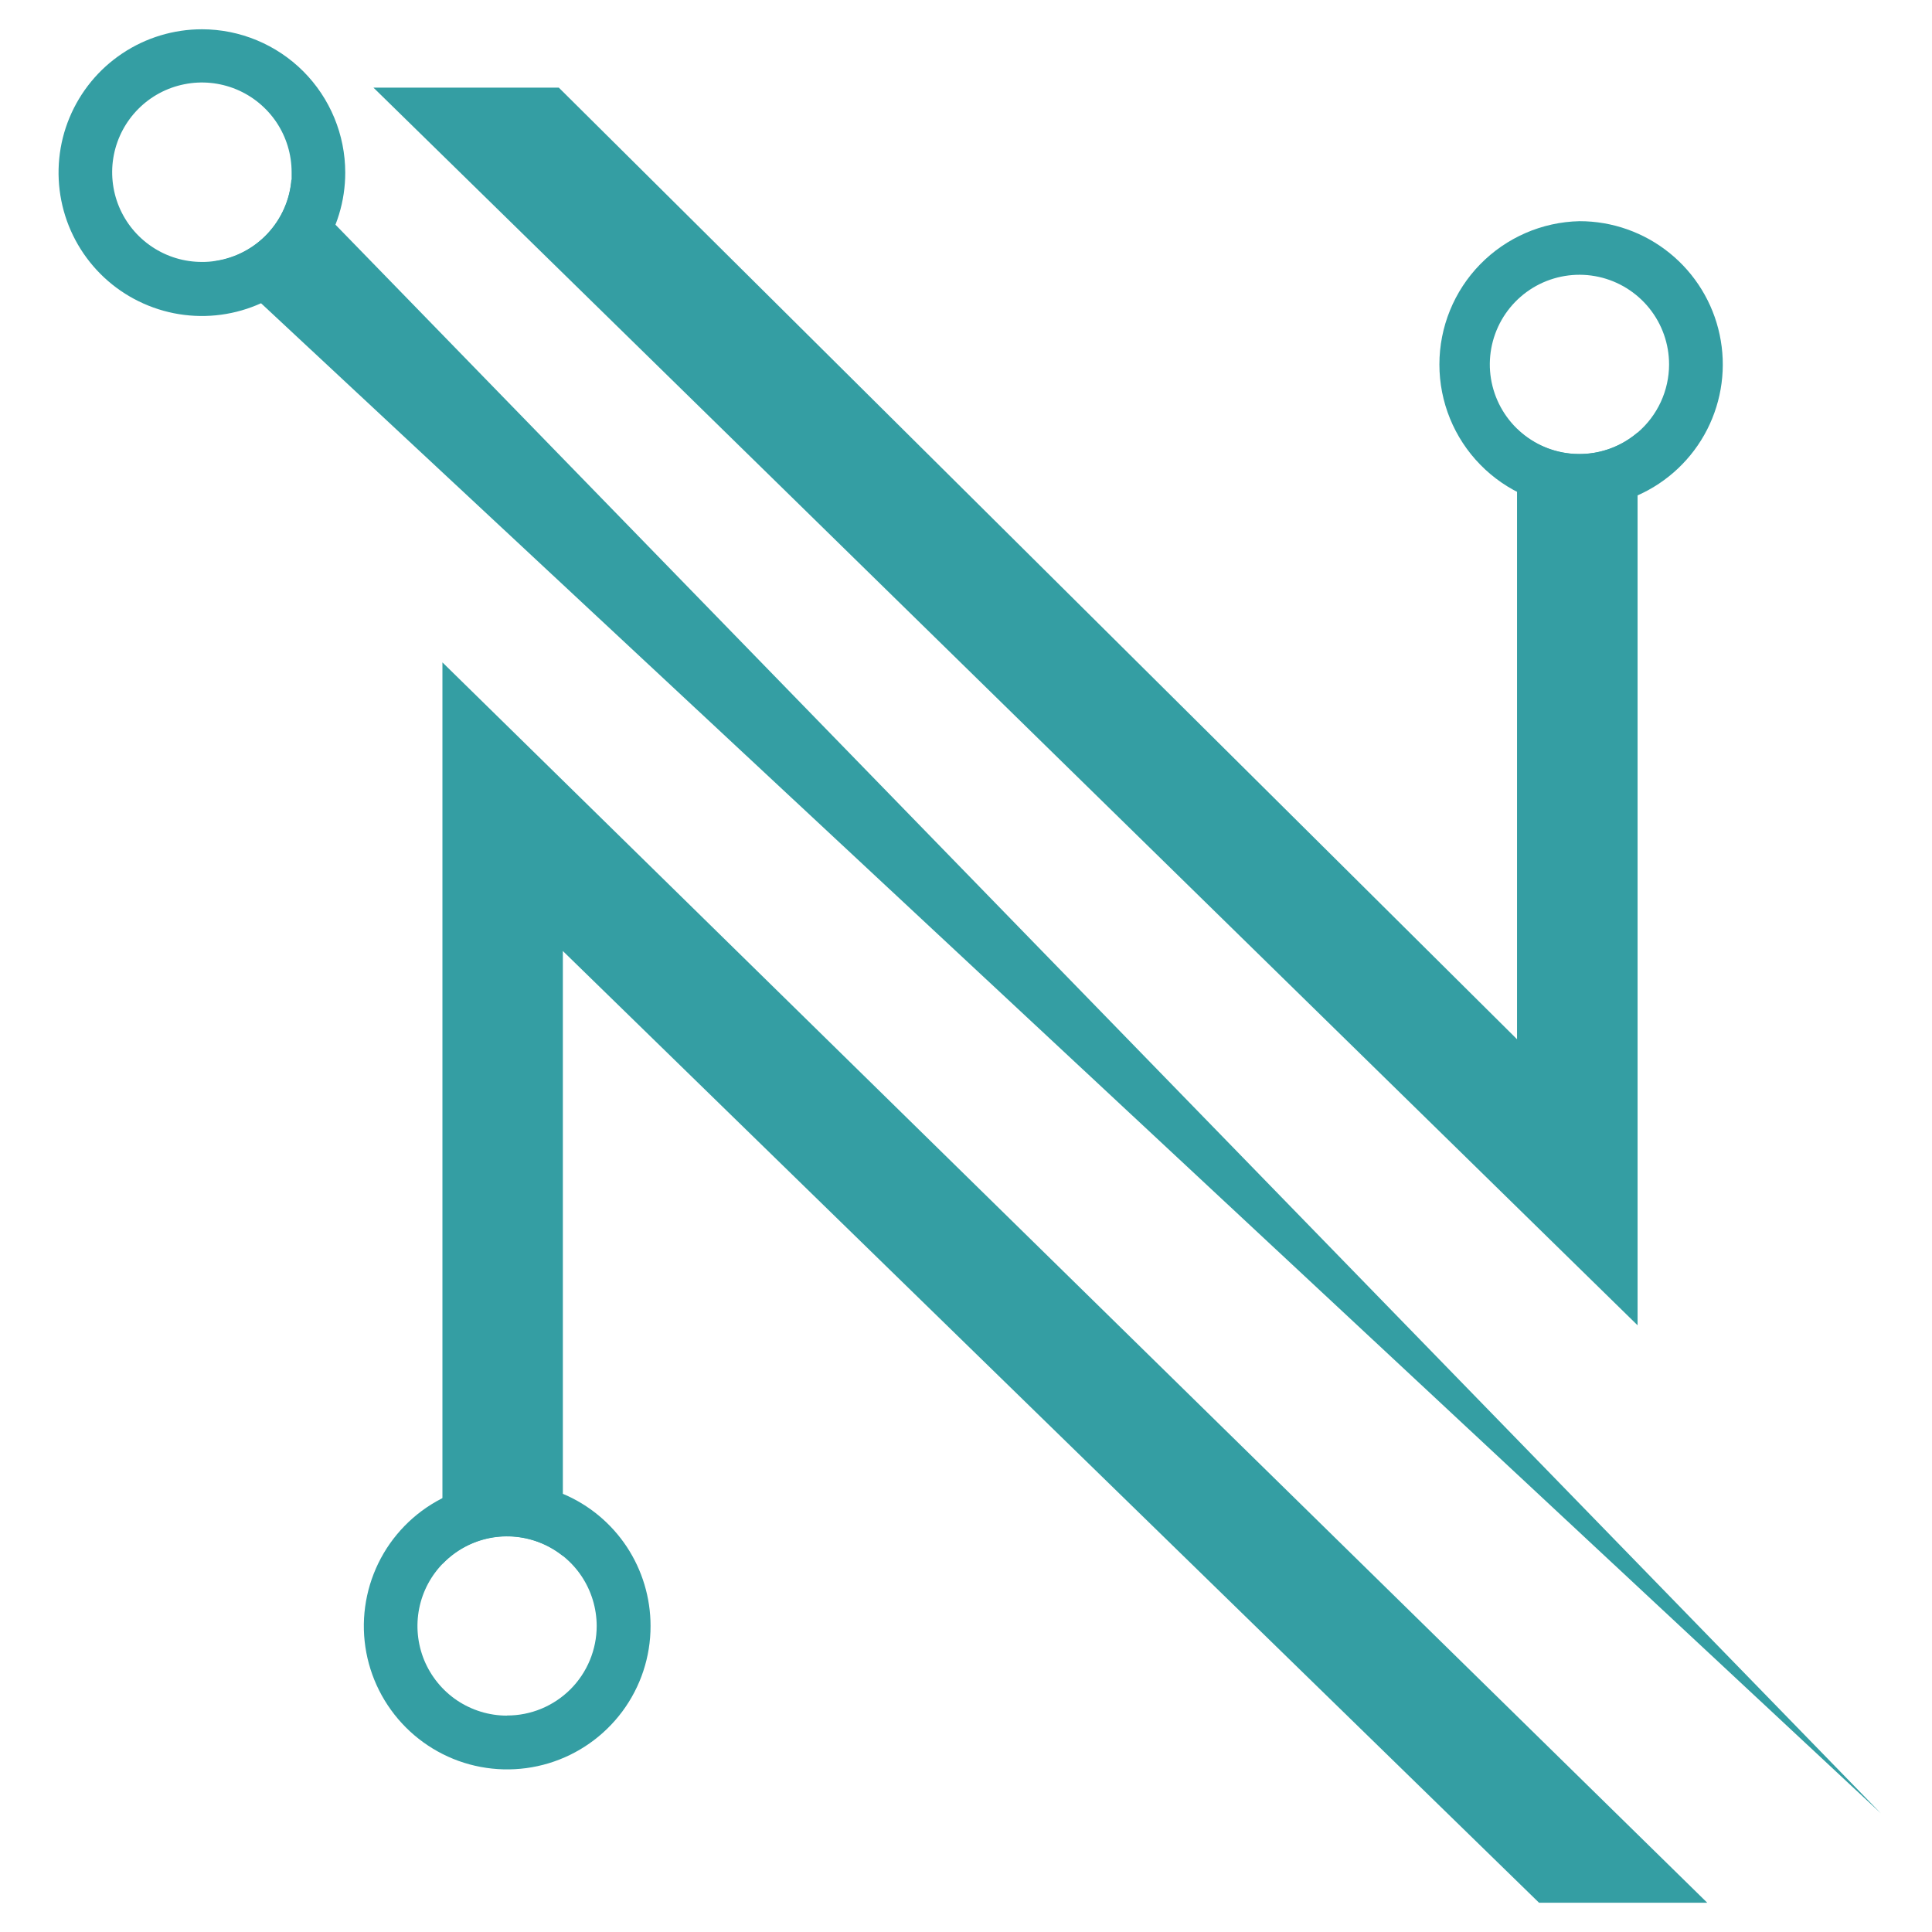
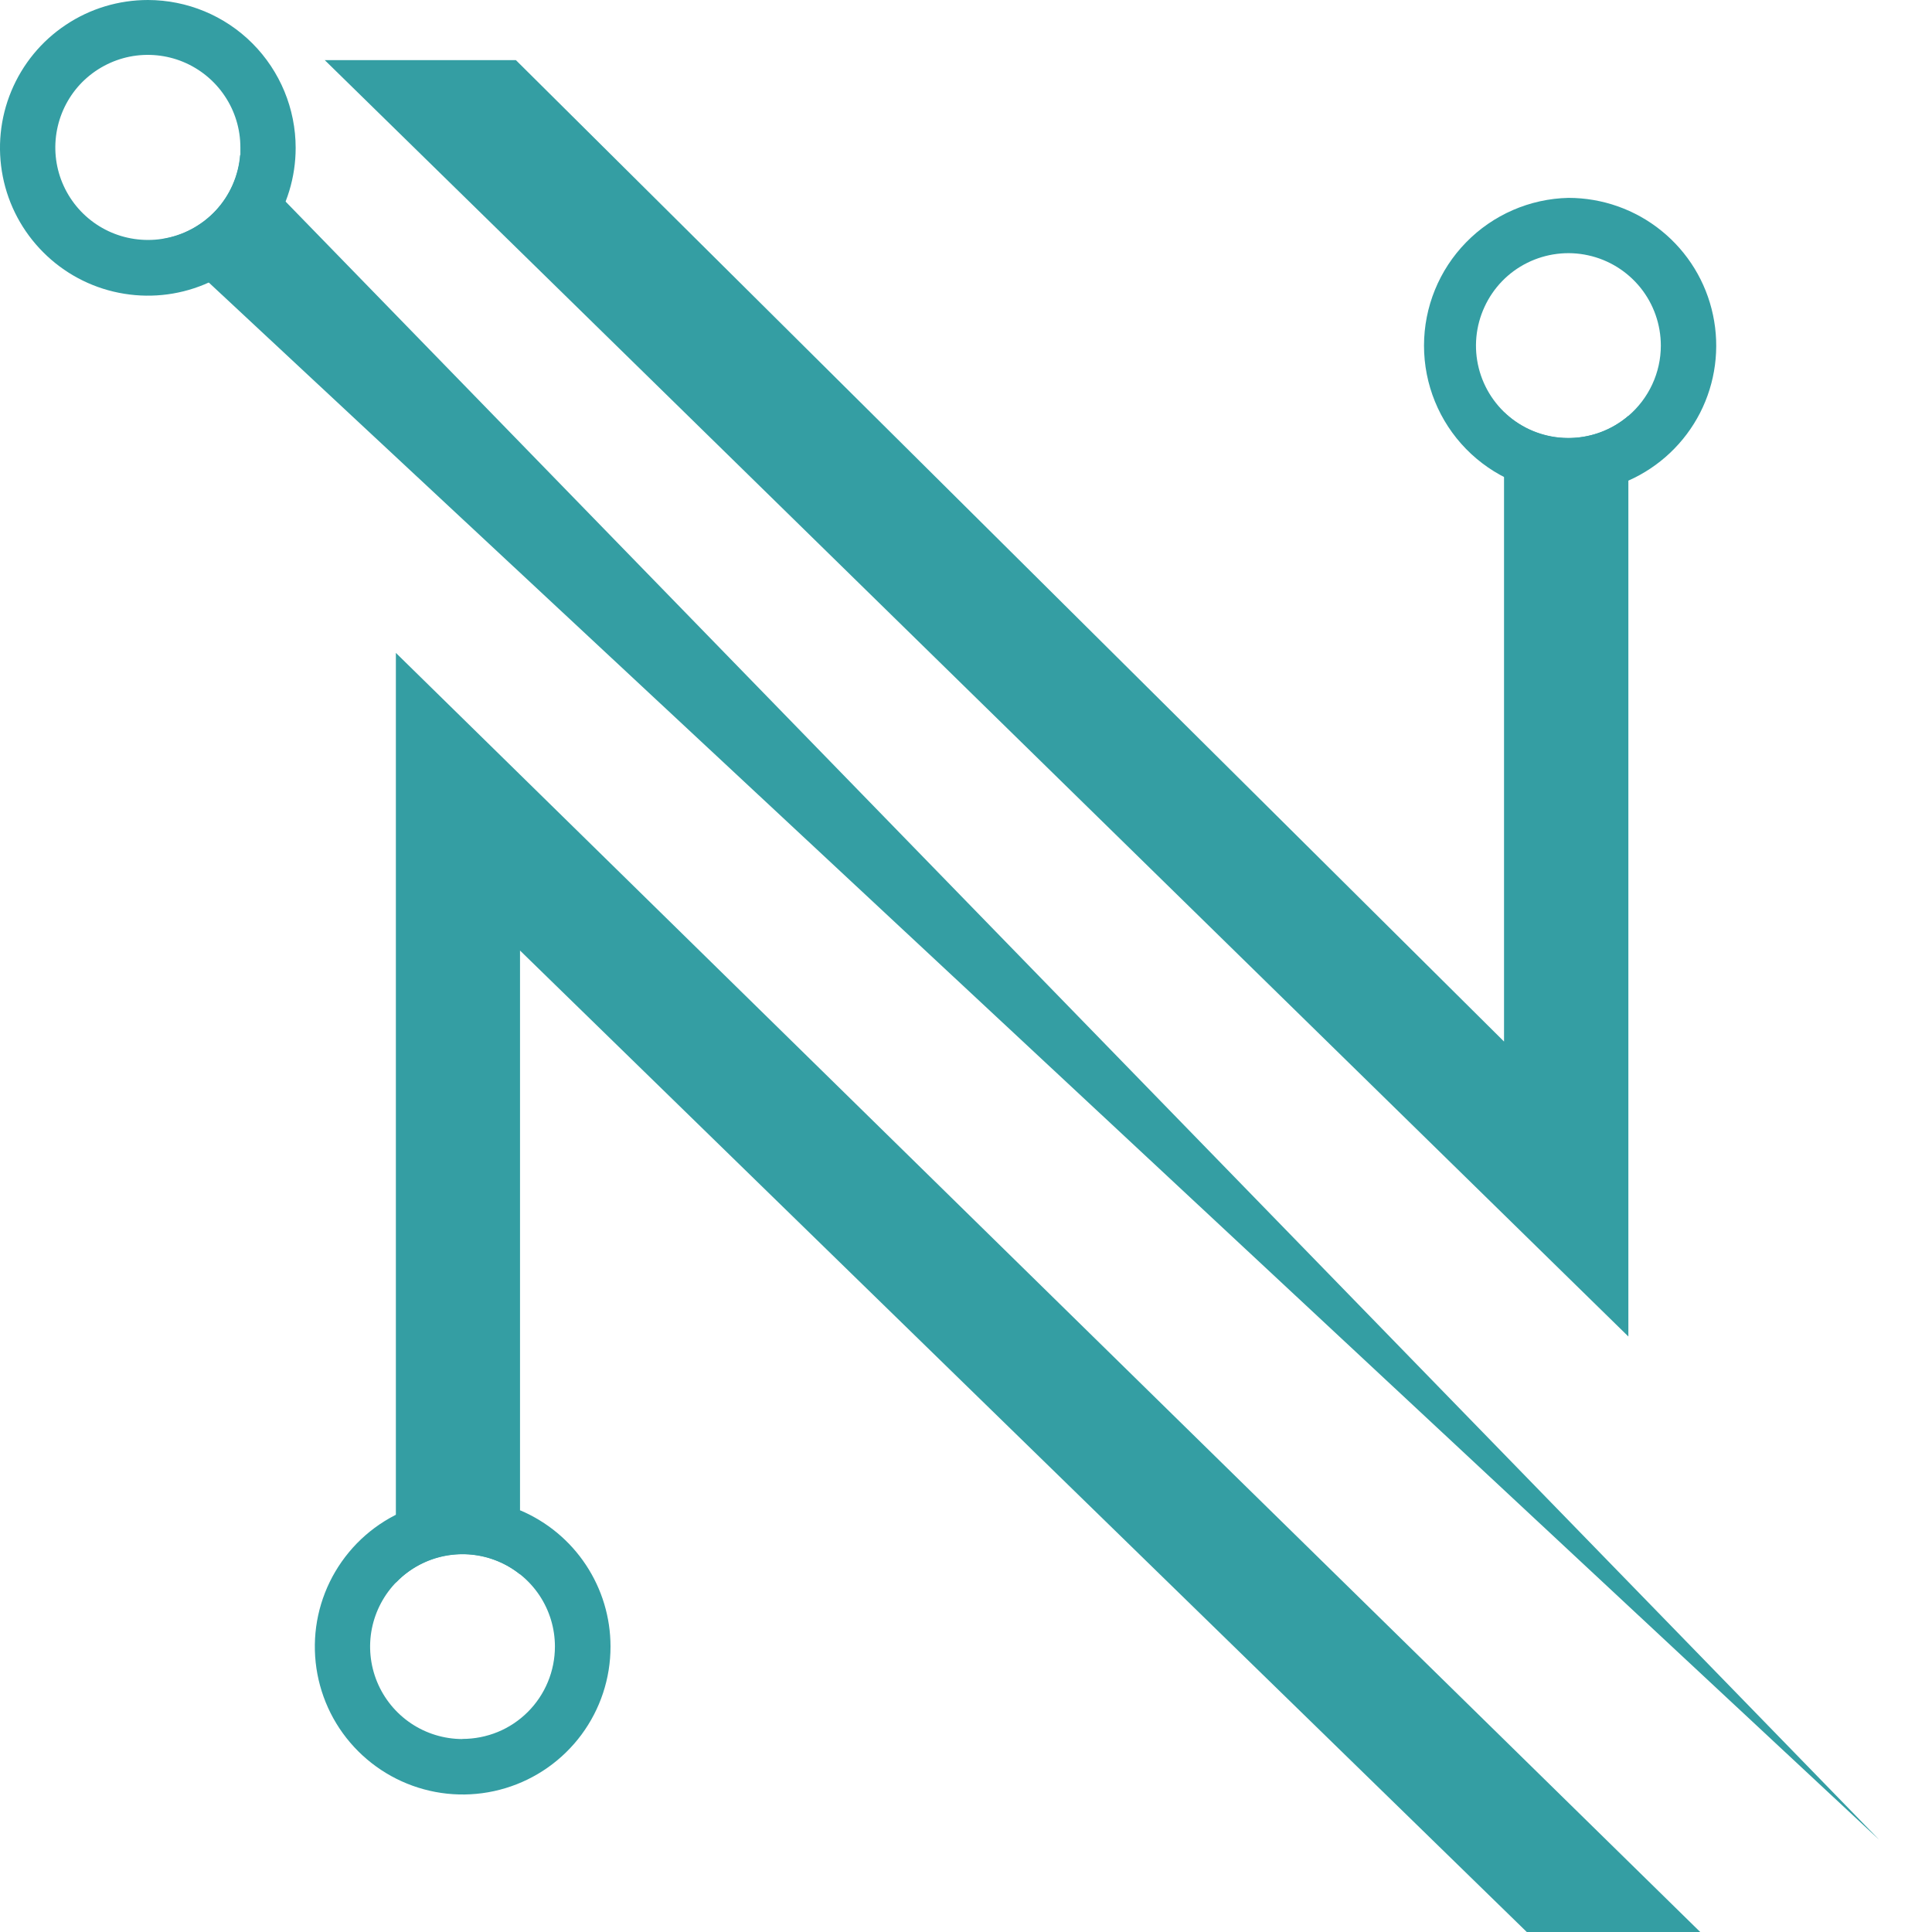
- <svg xmlns="http://www.w3.org/2000/svg" viewBox="0 0 33 33" fill="none">
-   <g id="Nami">
-     <g id="Nami_2">
-       <path id="path16" d="M5.73 3.838L4.977 3.065C4.951 3.409 4.808 3.735 4.573 3.988C4.339 4.241 4.025 4.408 3.684 4.461L4.458 5.179L32.125 30.972L5.73 3.838ZM7.557 11.314V26.713C7.82 26.436 8.177 26.268 8.558 26.243C8.939 26.218 9.316 26.337 9.614 26.576V16.244L26.288 32.5H29.161L7.557 11.314ZM26.977 7.756C26.58 7.758 26.198 7.604 25.912 7.329V17.751L9.545 1.497H6.379L27.971 22.637V7.388C27.694 7.626 27.342 7.757 26.977 7.756Z" fill="#349ea3" />
-       <path id="path18" d="M3.451 0.5C2.966 0.5 2.493 0.643 2.09 0.912C1.687 1.18 1.373 1.563 1.187 2.01C1.001 2.457 0.953 2.95 1.047 3.425C1.141 3.9 1.374 4.336 1.716 4.679C2.058 5.022 2.495 5.255 2.969 5.35C3.444 5.445 3.937 5.397 4.384 5.212C4.832 5.026 5.215 4.713 5.484 4.31C5.753 3.908 5.897 3.434 5.897 2.95C5.897 2.301 5.639 1.678 5.181 1.219C4.722 0.76 4.1 0.501 3.451 0.5ZM3.683 4.456C3.606 4.469 3.528 4.475 3.451 4.474C3.147 4.475 2.851 4.385 2.599 4.217C2.346 4.049 2.15 3.81 2.033 3.53C1.917 3.25 1.886 2.941 1.945 2.644C2.004 2.347 2.15 2.073 2.364 1.859C2.578 1.644 2.851 1.498 3.149 1.439C3.446 1.379 3.754 1.41 4.034 1.525C4.314 1.641 4.554 1.838 4.723 2.09C4.891 2.342 4.981 2.638 4.981 2.941V3.061C4.954 3.406 4.811 3.731 4.575 3.985C4.34 4.238 4.025 4.404 3.683 4.456Z" fill="#349ea3" />
-       <path id="path20" d="M26.978 3.778C26.339 3.792 25.73 4.057 25.283 4.514C24.836 4.971 24.586 5.586 24.586 6.225C24.586 6.865 24.836 7.479 25.283 7.936C25.73 8.394 26.339 8.658 26.978 8.673C27.32 8.674 27.659 8.602 27.972 8.461C28.485 8.234 28.904 7.837 29.159 7.338C29.414 6.838 29.49 6.266 29.373 5.717C29.257 5.168 28.955 4.676 28.519 4.323C28.083 3.97 27.539 3.777 26.978 3.778ZM27.972 7.388C27.706 7.615 27.371 7.744 27.022 7.754C26.674 7.764 26.332 7.655 26.054 7.444C25.776 7.233 25.578 6.934 25.493 6.595C25.408 6.257 25.442 5.9 25.588 5.583C25.734 5.266 25.985 5.008 26.297 4.853C26.61 4.698 26.966 4.654 27.307 4.729C27.647 4.804 27.952 4.993 28.171 5.265C28.39 5.537 28.509 5.876 28.509 6.225C28.509 6.446 28.46 6.665 28.368 6.865C28.275 7.066 28.14 7.245 27.972 7.388Z" fill="#349ea3" />
-       <path id="path22" d="M9.618 25.519C9.133 25.314 8.596 25.27 8.084 25.395C7.573 25.519 7.115 25.805 6.779 26.21C6.443 26.615 6.247 27.117 6.218 27.643C6.19 28.168 6.332 28.689 6.623 29.127C6.914 29.566 7.338 29.899 7.833 30.078C8.328 30.256 8.868 30.27 9.371 30.118C9.875 29.966 10.316 29.655 10.63 29.233C10.944 28.81 11.113 28.298 11.112 27.772C11.112 27.291 10.97 26.82 10.705 26.419C10.439 26.018 10.061 25.704 9.618 25.517V25.519ZM8.658 29.304C8.355 29.304 8.06 29.213 7.808 29.045C7.557 28.876 7.362 28.637 7.246 28.358C7.131 28.078 7.101 27.77 7.16 27.474C7.219 27.177 7.365 26.905 7.579 26.691C7.793 26.477 8.066 26.331 8.362 26.272C8.659 26.213 8.967 26.244 9.246 26.359C9.526 26.475 9.765 26.671 9.933 26.922C10.101 27.174 10.191 27.469 10.192 27.772C10.192 27.973 10.152 28.172 10.075 28.358C9.998 28.544 9.885 28.713 9.743 28.855C9.6 28.997 9.431 29.11 9.245 29.187C9.06 29.263 8.86 29.303 8.659 29.302L8.658 29.304Z" fill="#349ea3" />
-     </g>
-   </g>
+ <svg xmlns="http://www.w3.org/2000/svg" viewBox="0 0 31 31" fill="none">
+   <path d="M4.582 3.234L3.853 2.485C3.827 2.818 3.689 3.134 3.462 3.379C3.234 3.624 2.93 3.786 2.6 3.837L3.35 4.533L30.152 29.52L4.582 3.234ZM6.352 10.476V25.394C6.606 25.126 6.953 24.963 7.322 24.939C7.691 24.914 8.056 25.029 8.344 25.261V15.252L24.498 31H27.281L6.352 10.476ZM25.165 7.029C24.78 7.031 24.41 6.882 24.133 6.615V16.712L8.278 0.965H5.211L26.128 21.445V6.673C25.86 6.903 25.518 7.03 25.165 7.029Z" fill="#349ea3" />
+   <path d="M2.374 7.29697e-07C1.905 -0 1.446 0.138 1.056 0.399C0.665 0.659 0.361 1.029 0.181 1.463C0.001 1.896 -0.046 2.373 0.045 2.833C0.136 3.294 0.362 3.716 0.694 4.048C1.025 4.38 1.448 4.607 1.908 4.698C2.368 4.79 2.845 4.744 3.279 4.564C3.712 4.385 4.083 4.081 4.344 3.691C4.605 3.301 4.744 2.843 4.744 2.373C4.744 1.745 4.494 1.141 4.05 0.696C3.606 0.251 3.003 0.001 2.374 7.29697e-07ZM2.599 3.833C2.525 3.845 2.449 3.85 2.374 3.85C2.08 3.85 1.793 3.764 1.549 3.601C1.304 3.438 1.114 3.206 1.001 2.935C0.888 2.664 0.859 2.365 0.916 2.077C0.973 1.789 1.114 1.524 1.321 1.316C1.529 1.109 1.793 0.967 2.081 0.909C2.369 0.852 2.668 0.881 2.939 0.993C3.211 1.106 3.443 1.296 3.606 1.54C3.77 1.784 3.857 2.071 3.857 2.365V2.481C3.831 2.815 3.692 3.131 3.464 3.376C3.235 3.621 2.931 3.782 2.599 3.833Z" fill="#349ea3" />
+   <path d="M25.166 3.175C24.547 3.189 23.957 3.445 23.524 3.889C23.091 4.332 22.849 4.927 22.849 5.546C22.849 6.166 23.091 6.761 23.524 7.204C23.957 7.647 24.547 7.903 25.166 7.917C25.498 7.918 25.826 7.848 26.128 7.712C26.625 7.492 27.031 7.108 27.279 6.624C27.526 6.14 27.599 5.585 27.486 5.054C27.374 4.522 27.082 4.045 26.659 3.703C26.237 3.361 25.709 3.175 25.166 3.175ZM26.128 6.673C25.871 6.893 25.547 7.017 25.209 7.027C24.871 7.037 24.54 6.931 24.27 6.727C24.001 6.523 23.809 6.233 23.727 5.905C23.645 5.577 23.678 5.231 23.82 4.924C23.961 4.617 24.203 4.367 24.506 4.217C24.809 4.067 25.154 4.024 25.484 4.097C25.814 4.169 26.11 4.353 26.322 4.616C26.534 4.88 26.649 5.208 26.649 5.546C26.649 5.76 26.602 5.972 26.512 6.166C26.422 6.361 26.291 6.534 26.128 6.673Z" fill="#349ea3" />
+   <path d="M8.349 24.237C7.879 24.038 7.358 23.996 6.863 24.117C6.368 24.237 5.924 24.514 5.599 24.906C5.273 25.299 5.082 25.785 5.055 26.294C5.028 26.803 5.165 27.308 5.447 27.733C5.729 28.157 6.14 28.48 6.62 28.653C7.099 28.826 7.622 28.84 8.11 28.692C8.598 28.545 9.025 28.244 9.329 27.835C9.633 27.425 9.797 26.929 9.796 26.419C9.796 25.953 9.659 25.498 9.401 25.109C9.144 24.721 8.778 24.417 8.349 24.235V24.237ZM7.418 27.904C7.125 27.903 6.839 27.816 6.596 27.653C6.352 27.489 6.163 27.258 6.051 26.987C5.939 26.716 5.91 26.418 5.967 26.131C6.025 25.843 6.166 25.579 6.373 25.372C6.581 25.165 6.845 25.024 7.132 24.967C7.42 24.91 7.718 24.939 7.988 25.051C8.259 25.163 8.491 25.353 8.654 25.596C8.817 25.84 8.904 26.126 8.904 26.419C8.904 26.614 8.866 26.807 8.791 26.987C8.717 27.167 8.607 27.331 8.469 27.469C8.332 27.606 8.168 27.716 7.988 27.79C7.808 27.864 7.614 27.902 7.42 27.902L7.418 27.904Z" fill="#349ea3" />
</svg>
